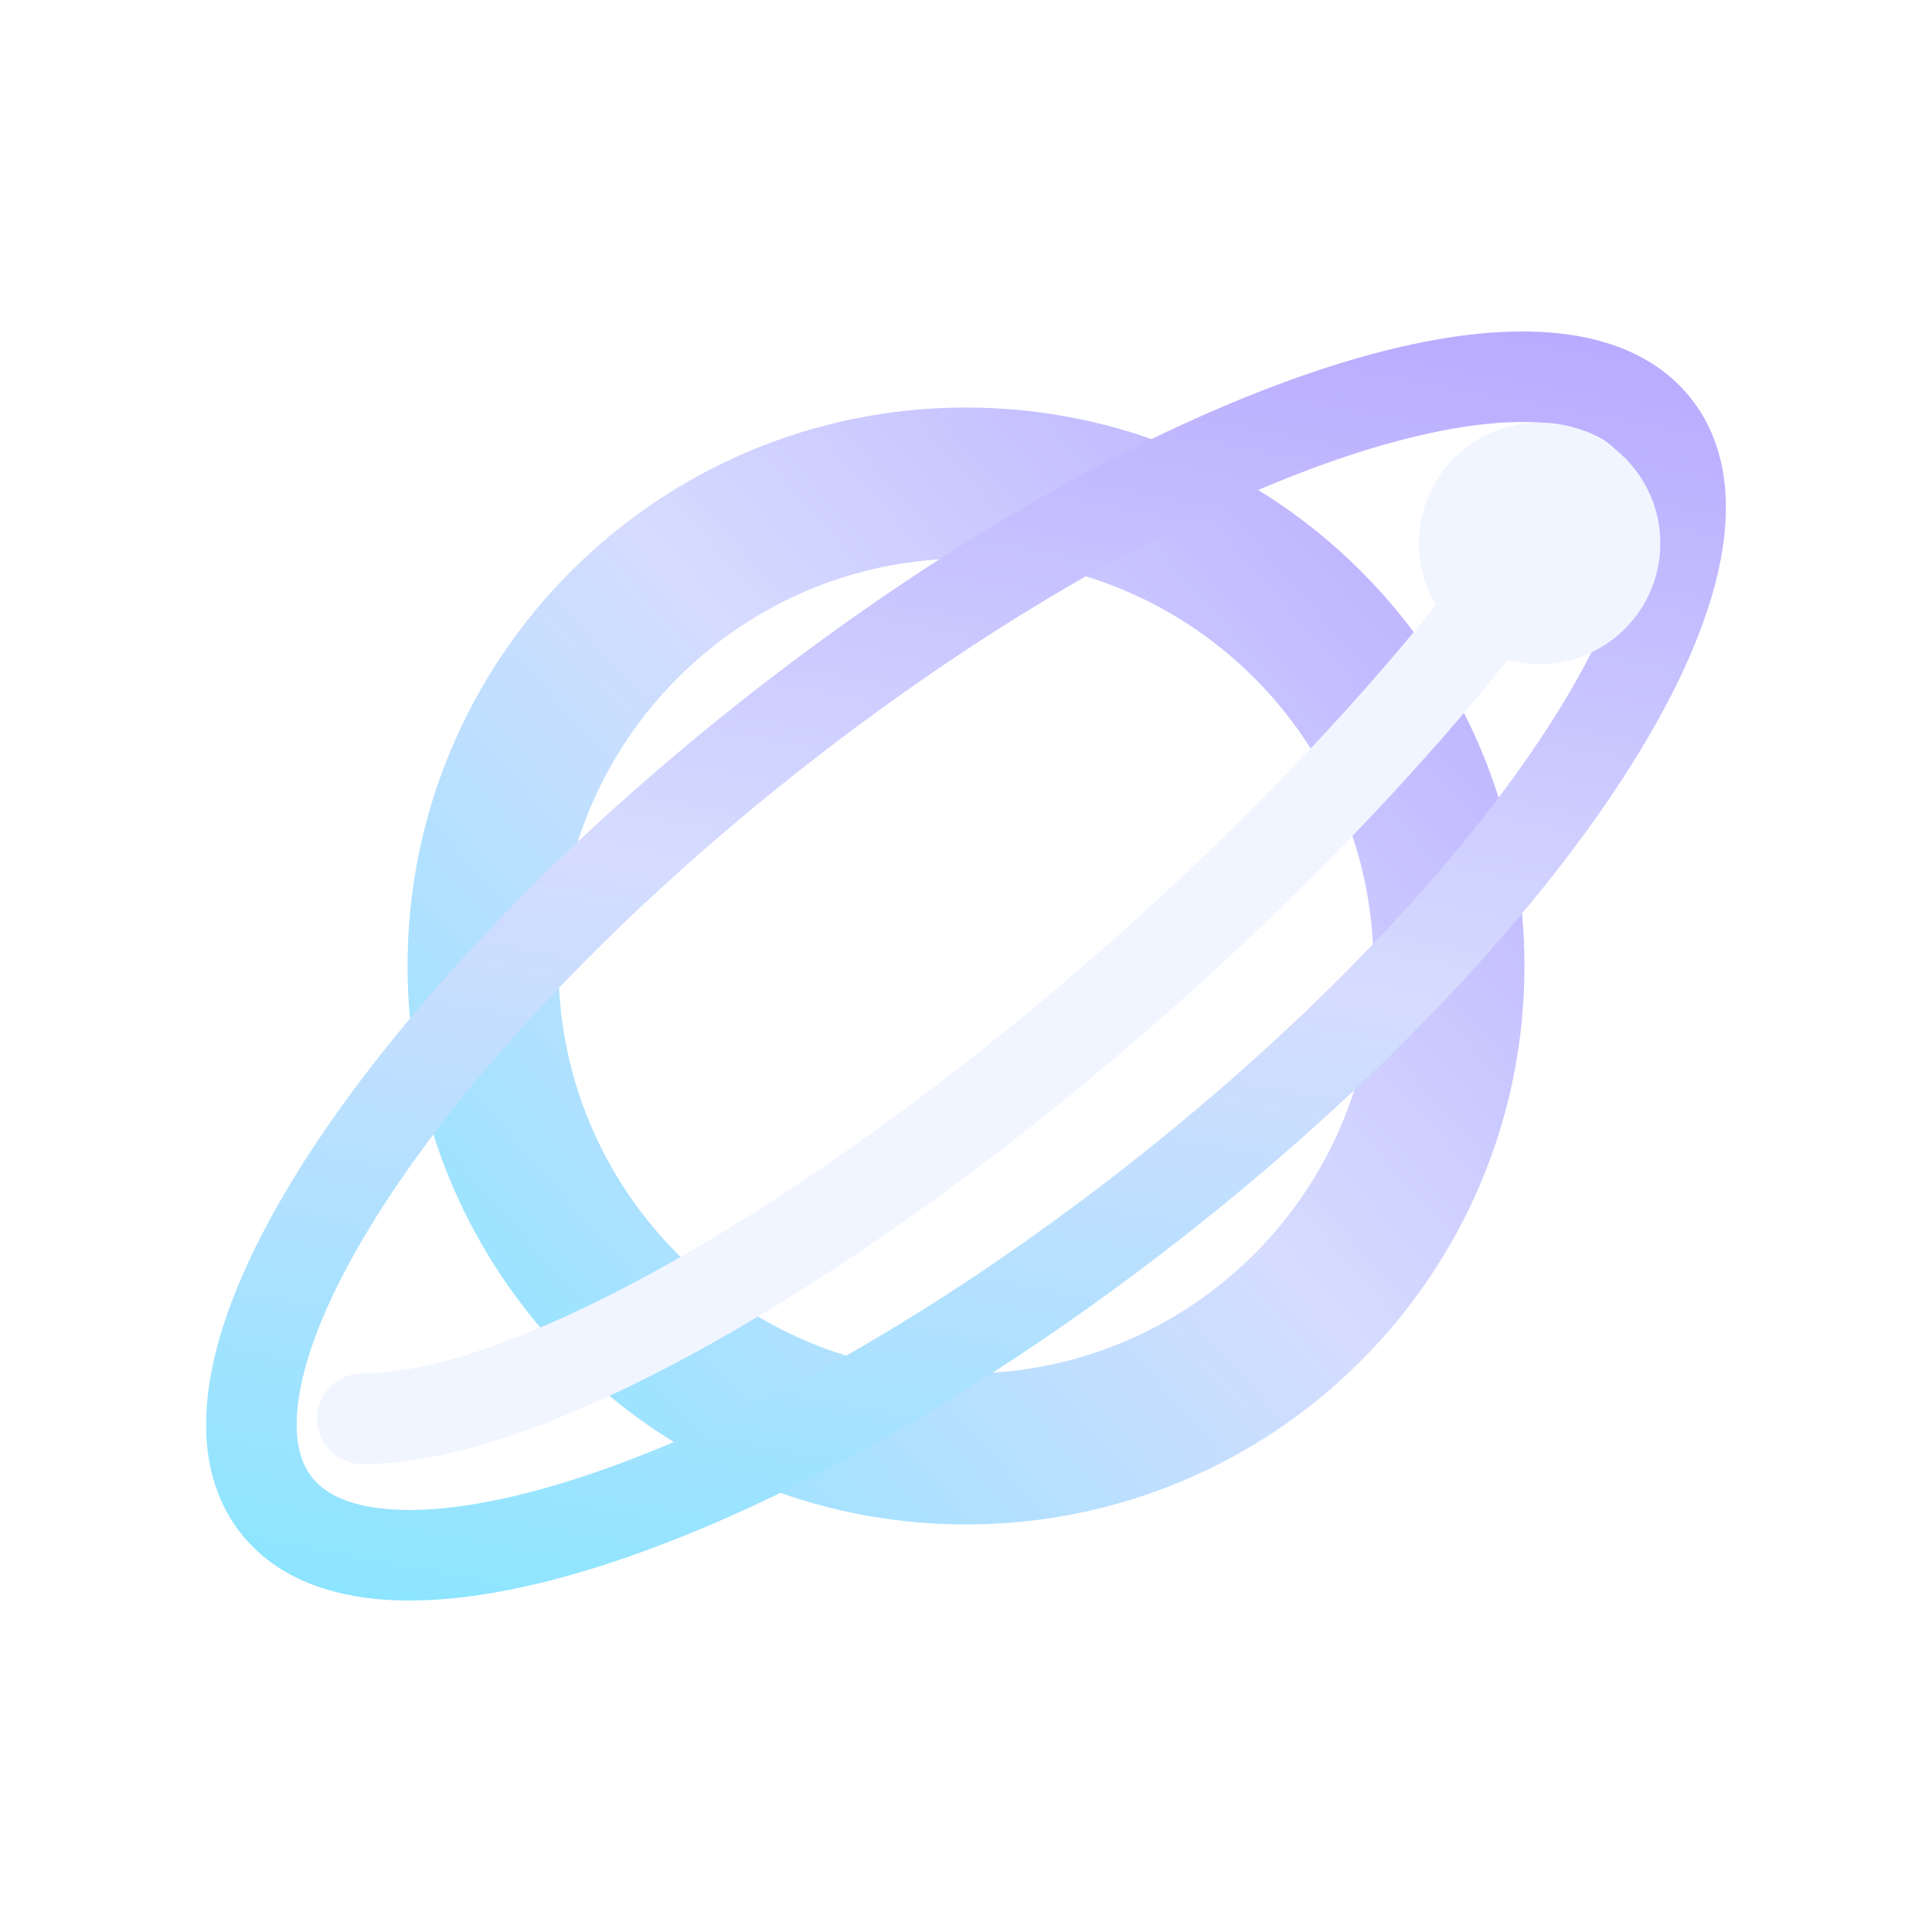
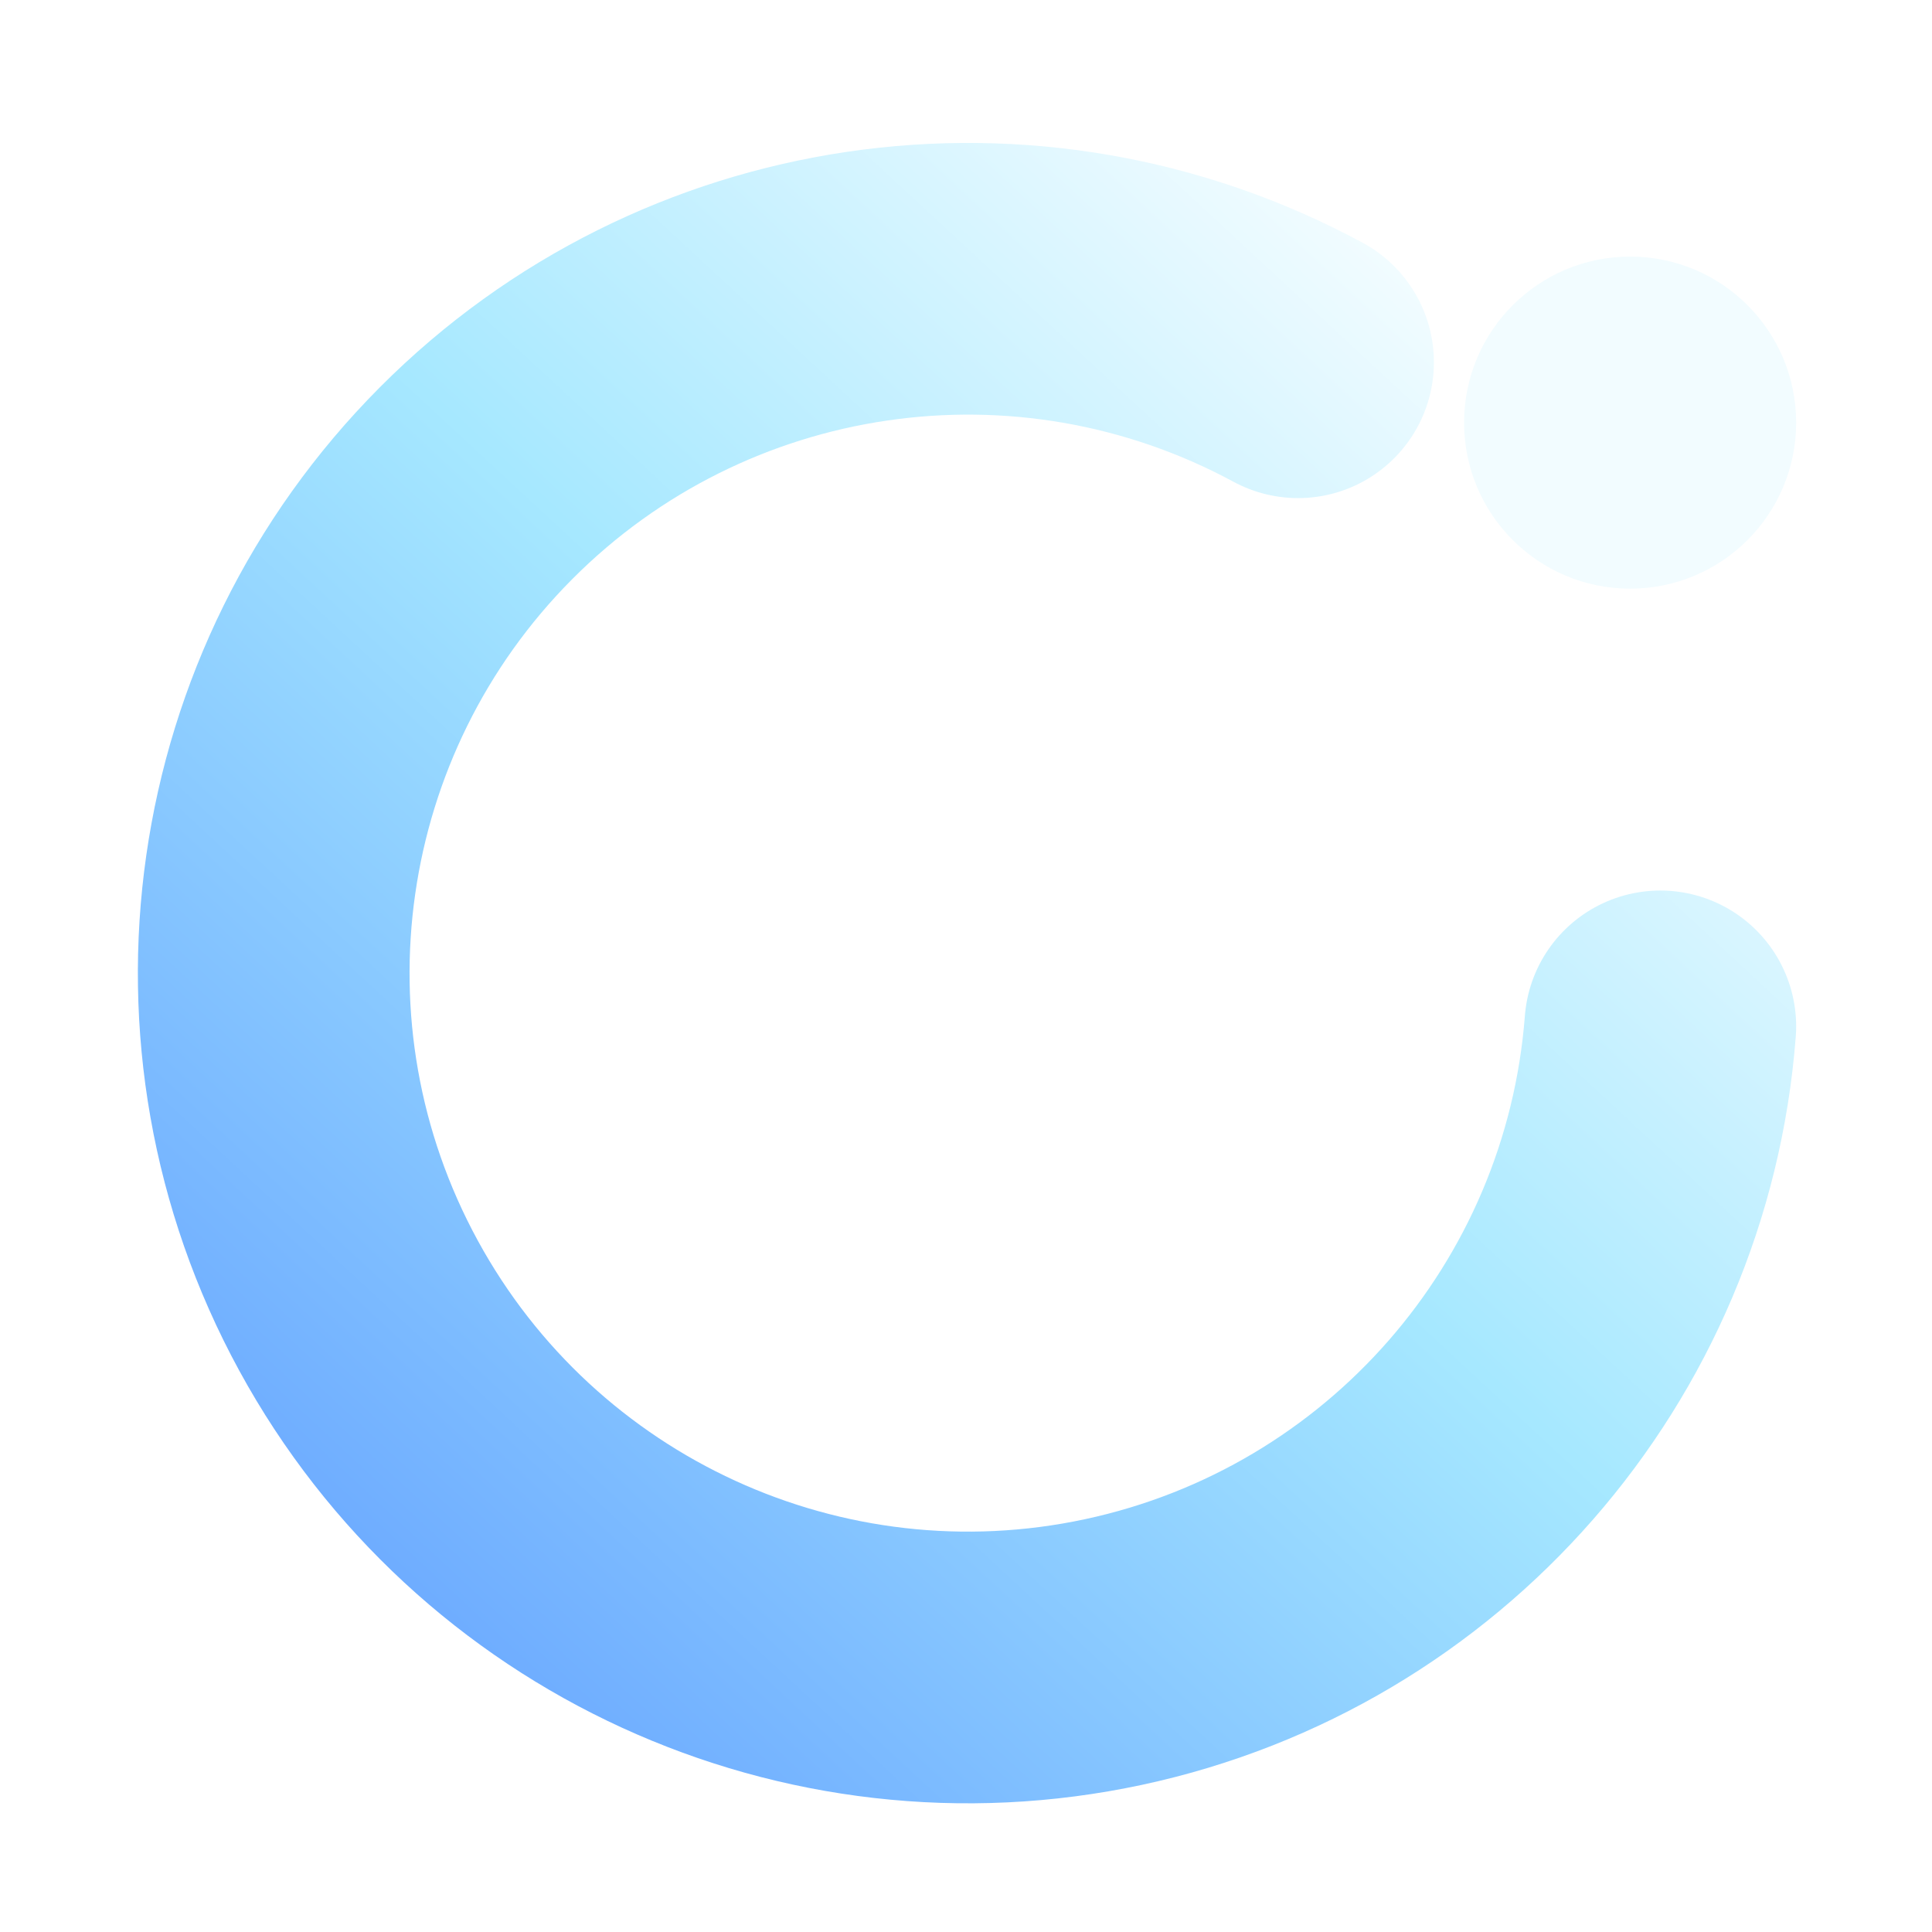
<svg xmlns="http://www.w3.org/2000/svg" viewBox="0 0 64 64" fill="none">
  <defs>
-     <linearGradient id="orbit" x1="10" y1="50" x2="53" y2="12" gradientUnits="userSpaceOnUse">
-       <stop stop-color="#80e7ff" />
-       <stop offset=".52" stop-color="#d6dcff" />
-       <stop offset="1" stop-color="#b3a0ff" />
+     <linearGradient id="orbit" x1="12" y1="53" x2="50" y2="12" gradientUnits="userSpaceOnUse">
+       <stop stop-color="#6caaff" />
+       <stop offset=".55" stop-color="#a6e8ff" />
+       <stop offset="1" stop-color="#f2fcff" />
    </linearGradient>
  </defs>
-   <circle cx="32" cy="32" r="16" stroke="url(#orbit)" stroke-width="5" />
-   <ellipse cx="32" cy="32" rx="29" ry="10" transform="rotate(-38 32 32)" stroke="url(#orbit)" stroke-width="3" />
-   <path d="M12 47C21 47 41 32 51 18" stroke="#f1f5ff" stroke-width="3" stroke-linecap="round" />
-   <circle cx="51" cy="18" r="4" fill="#f1f5ff" />
+   <path d="M43 12A23 23 0 1 0 55 34" stroke="url(#orbit)" stroke-width="9" stroke-linecap="round" />
+   <circle cx="54" cy="14" r="5.5" fill="#f2fcff" />
</svg>
